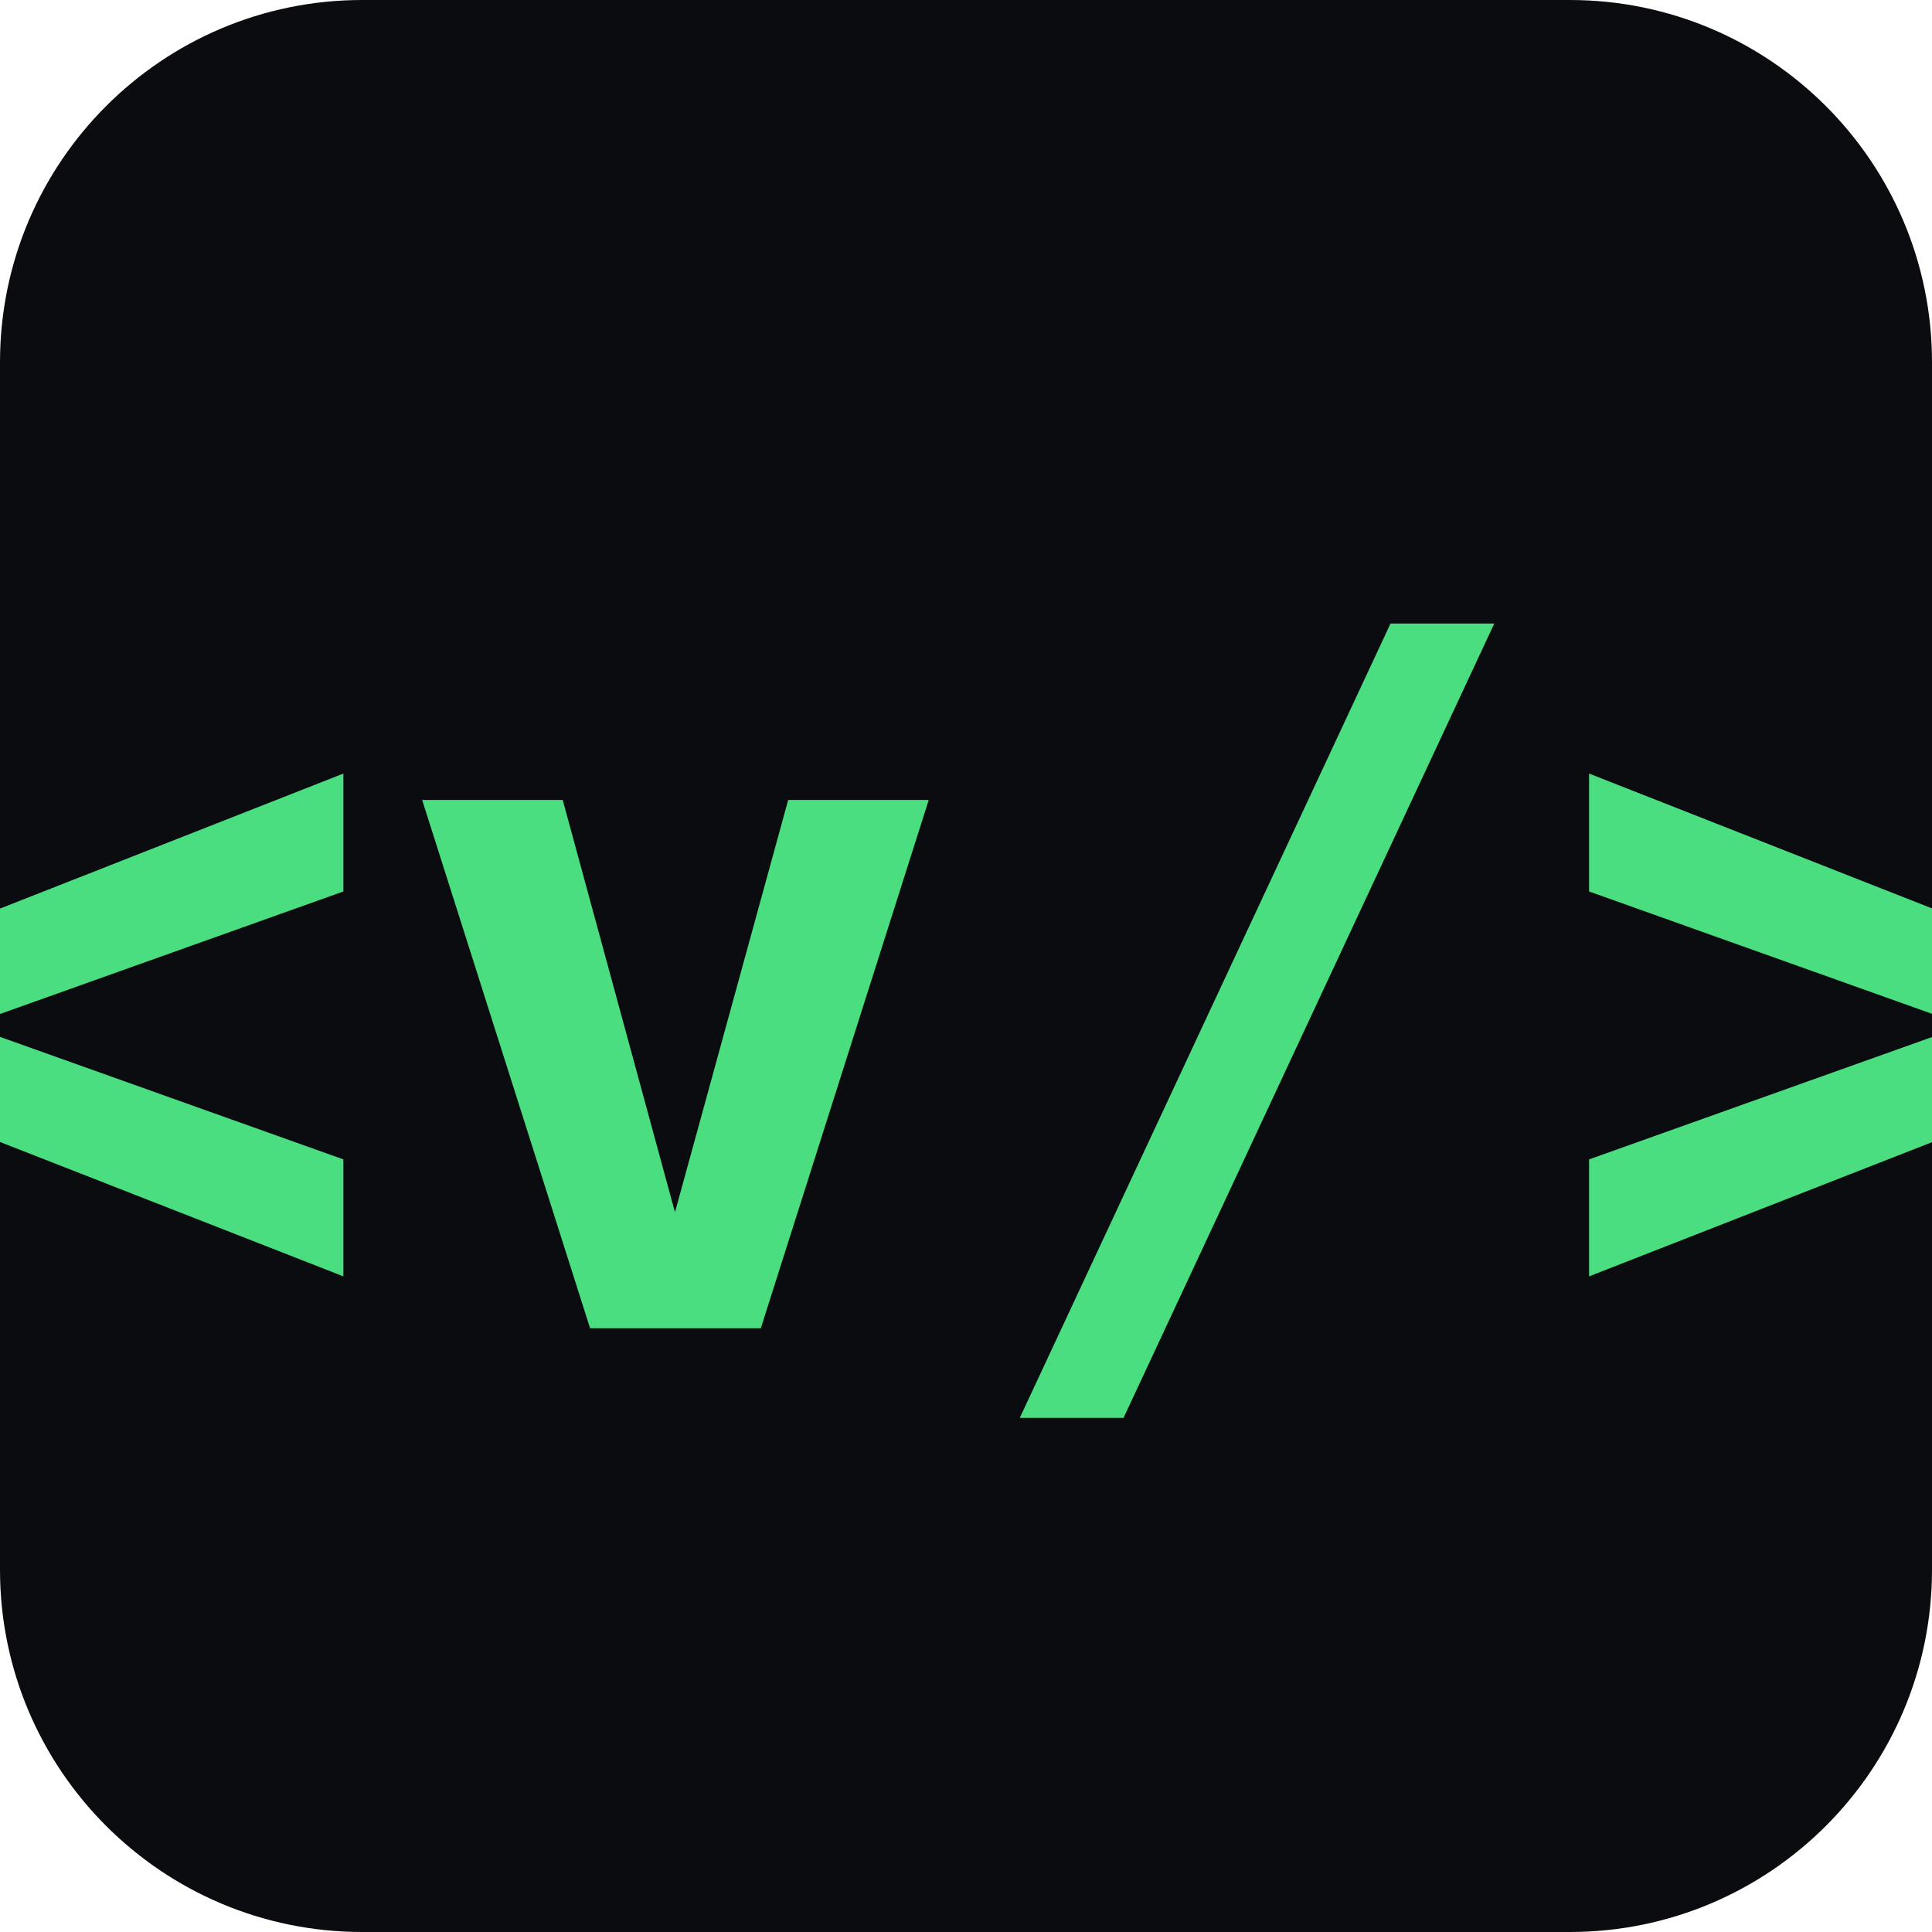
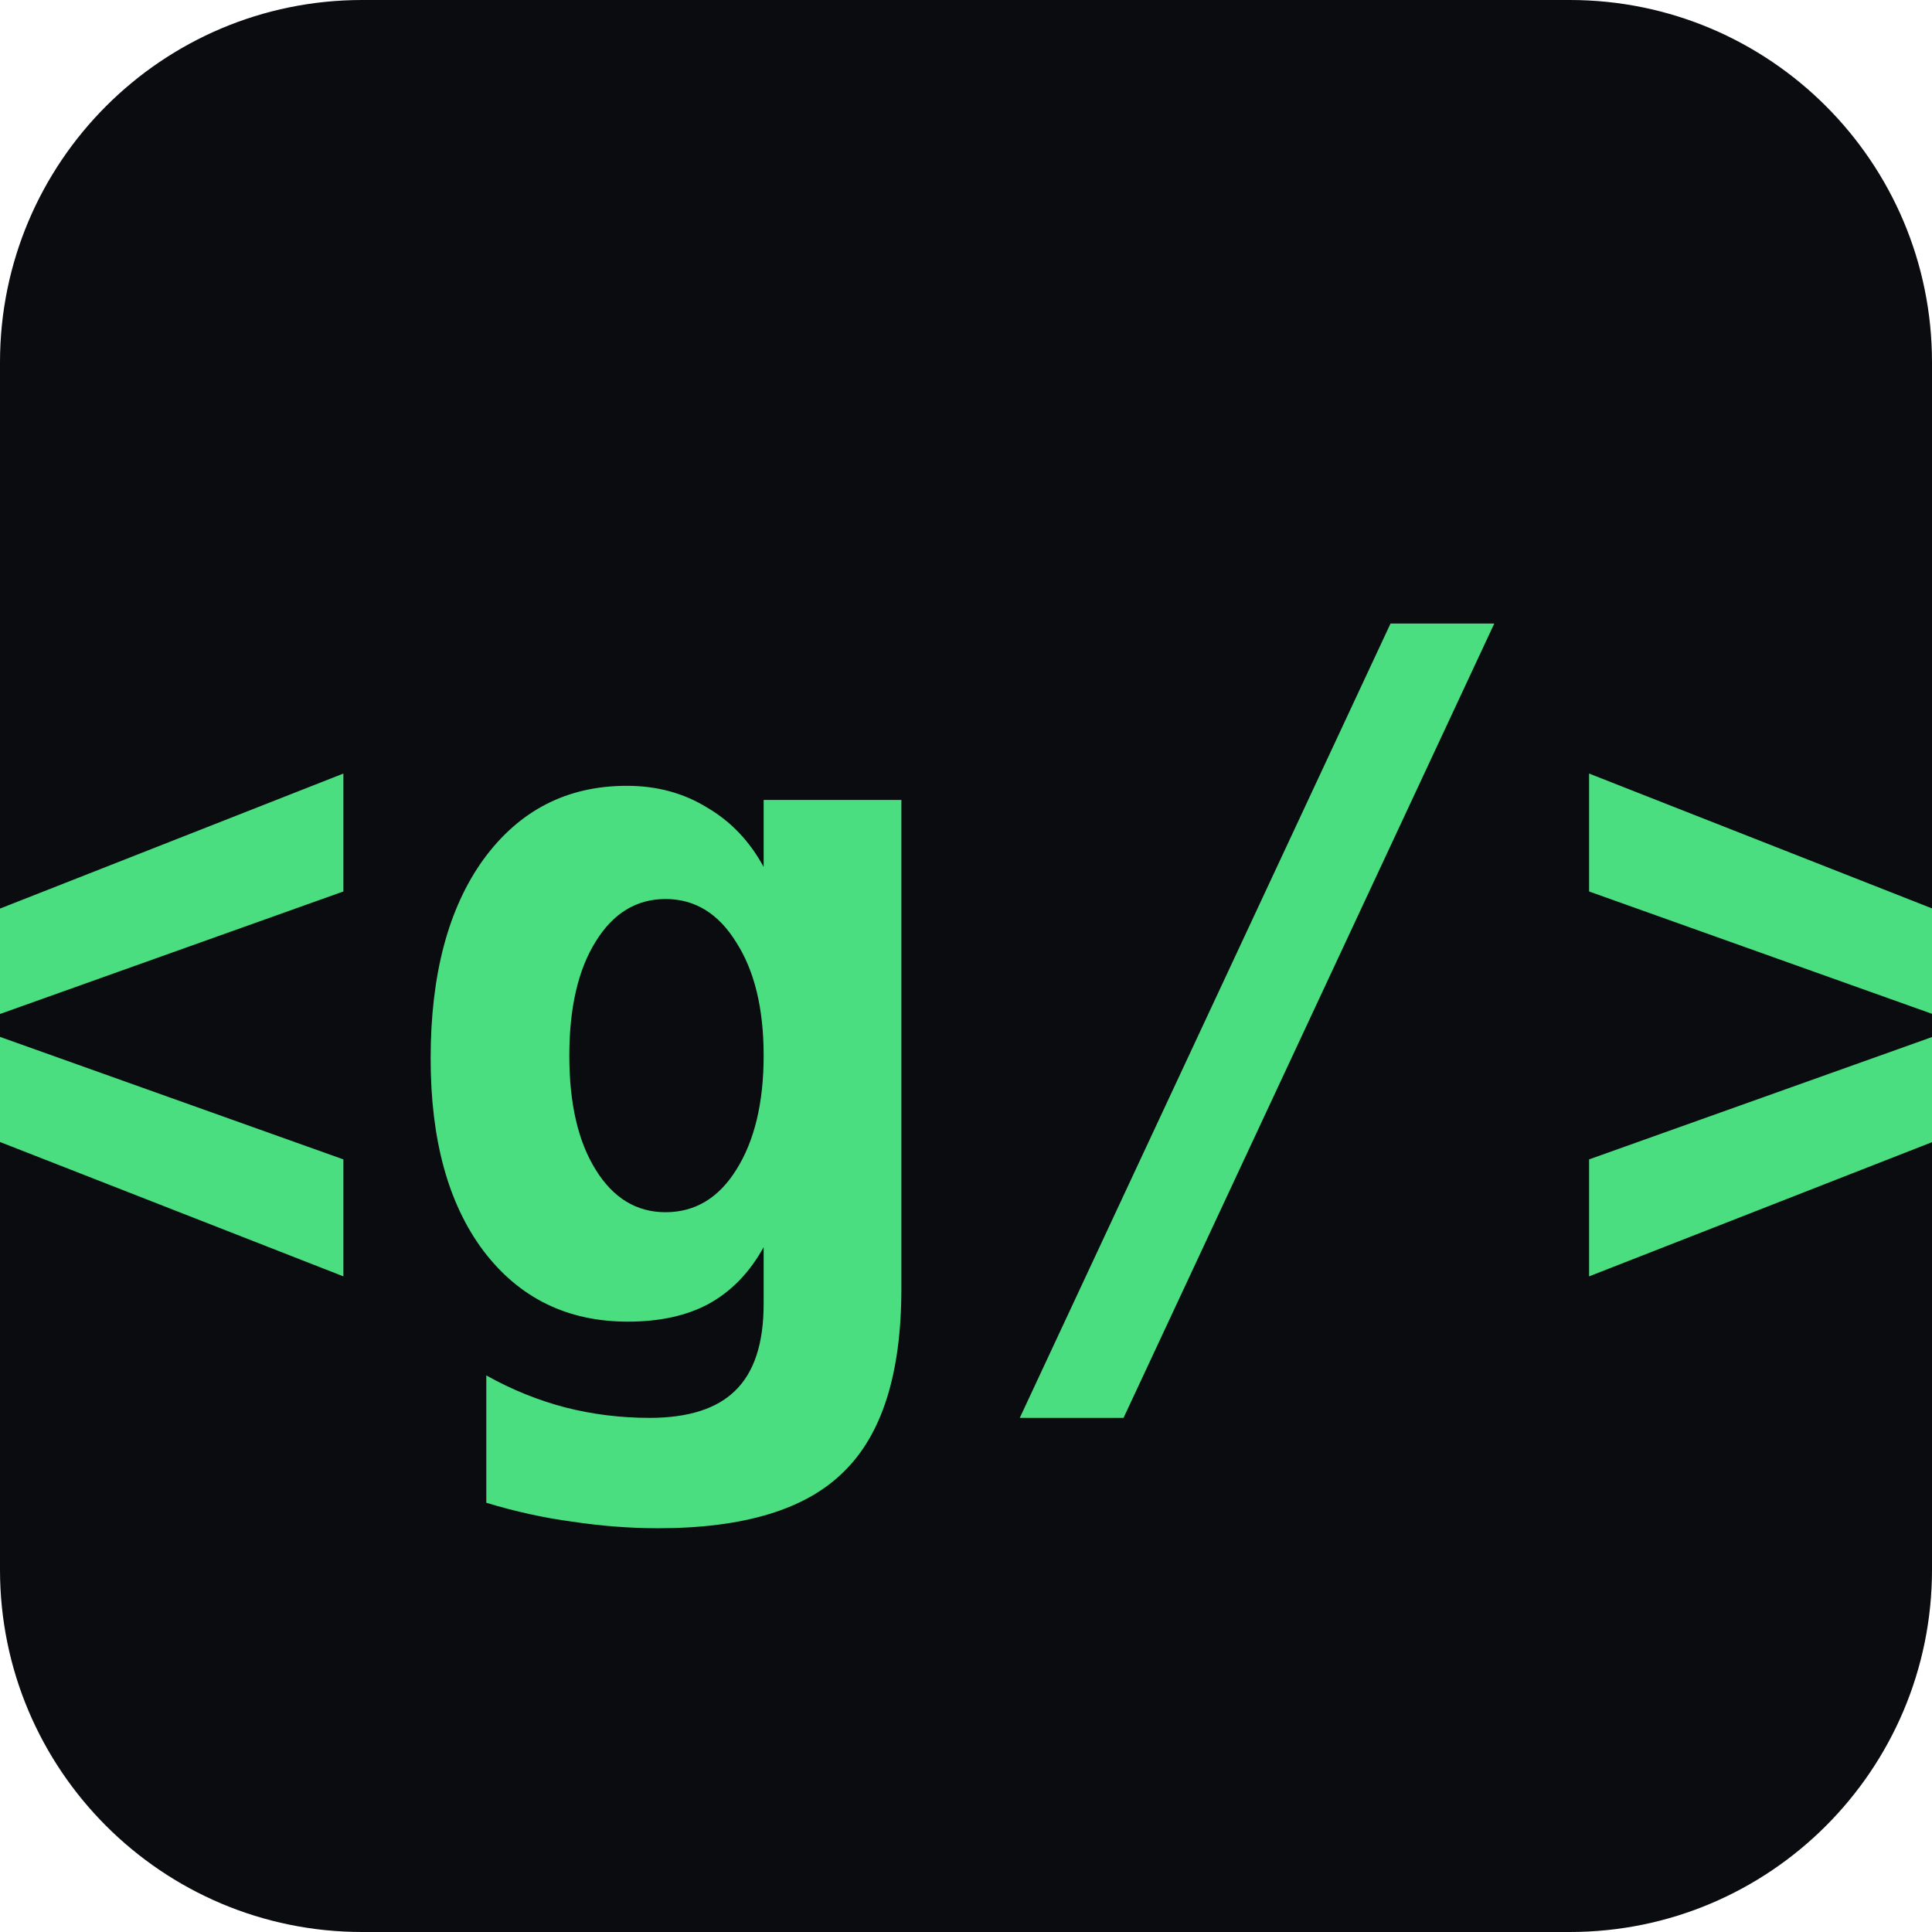
<svg xmlns="http://www.w3.org/2000/svg" viewBox="0 0 32 32" fill="none">
  <rect width="32" height="32" rx="6" fill="#0A0C10" />
-   <text x="16" y="22" text-anchor="middle" font-family="monospace" font-size="16" font-weight="700" fill="#4ADE80">&lt;v/&gt;</text>
+   <text x="16" y="22" text-anchor="middle" font-family="monospace" font-size="16" font-weight="700" fill="#4ADE80">&lt;g/&gt;</text>
</svg>
